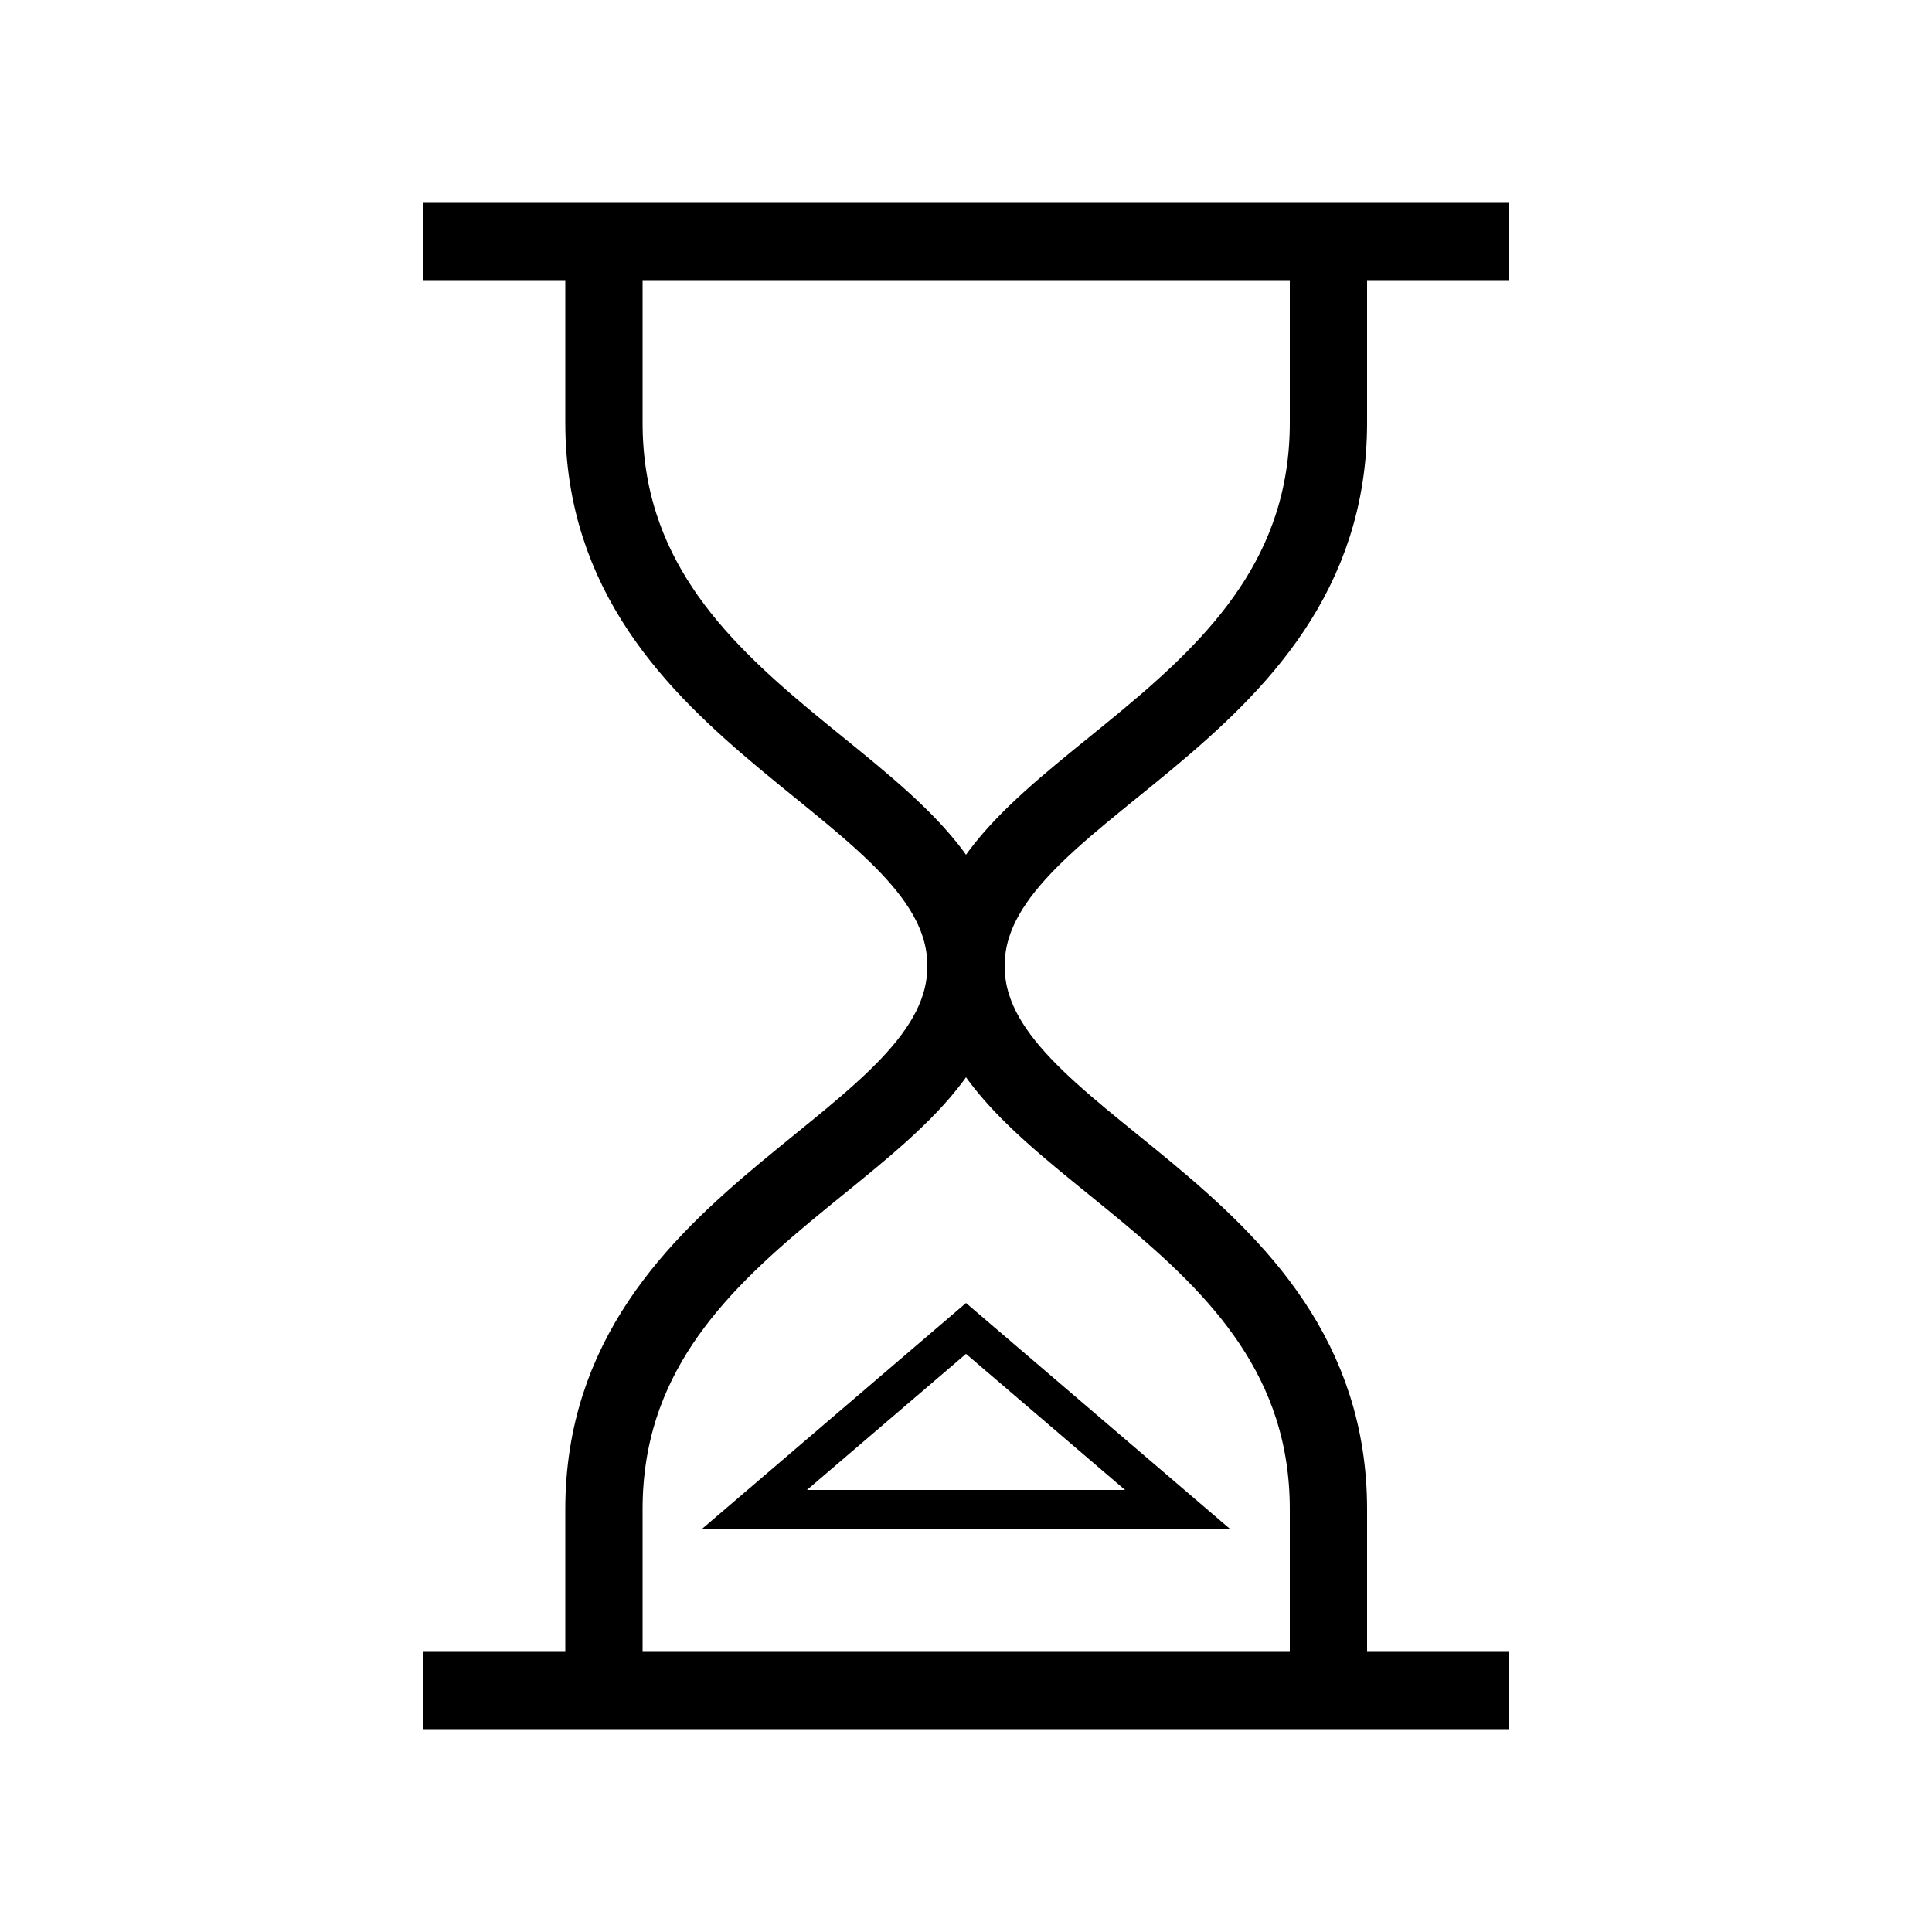
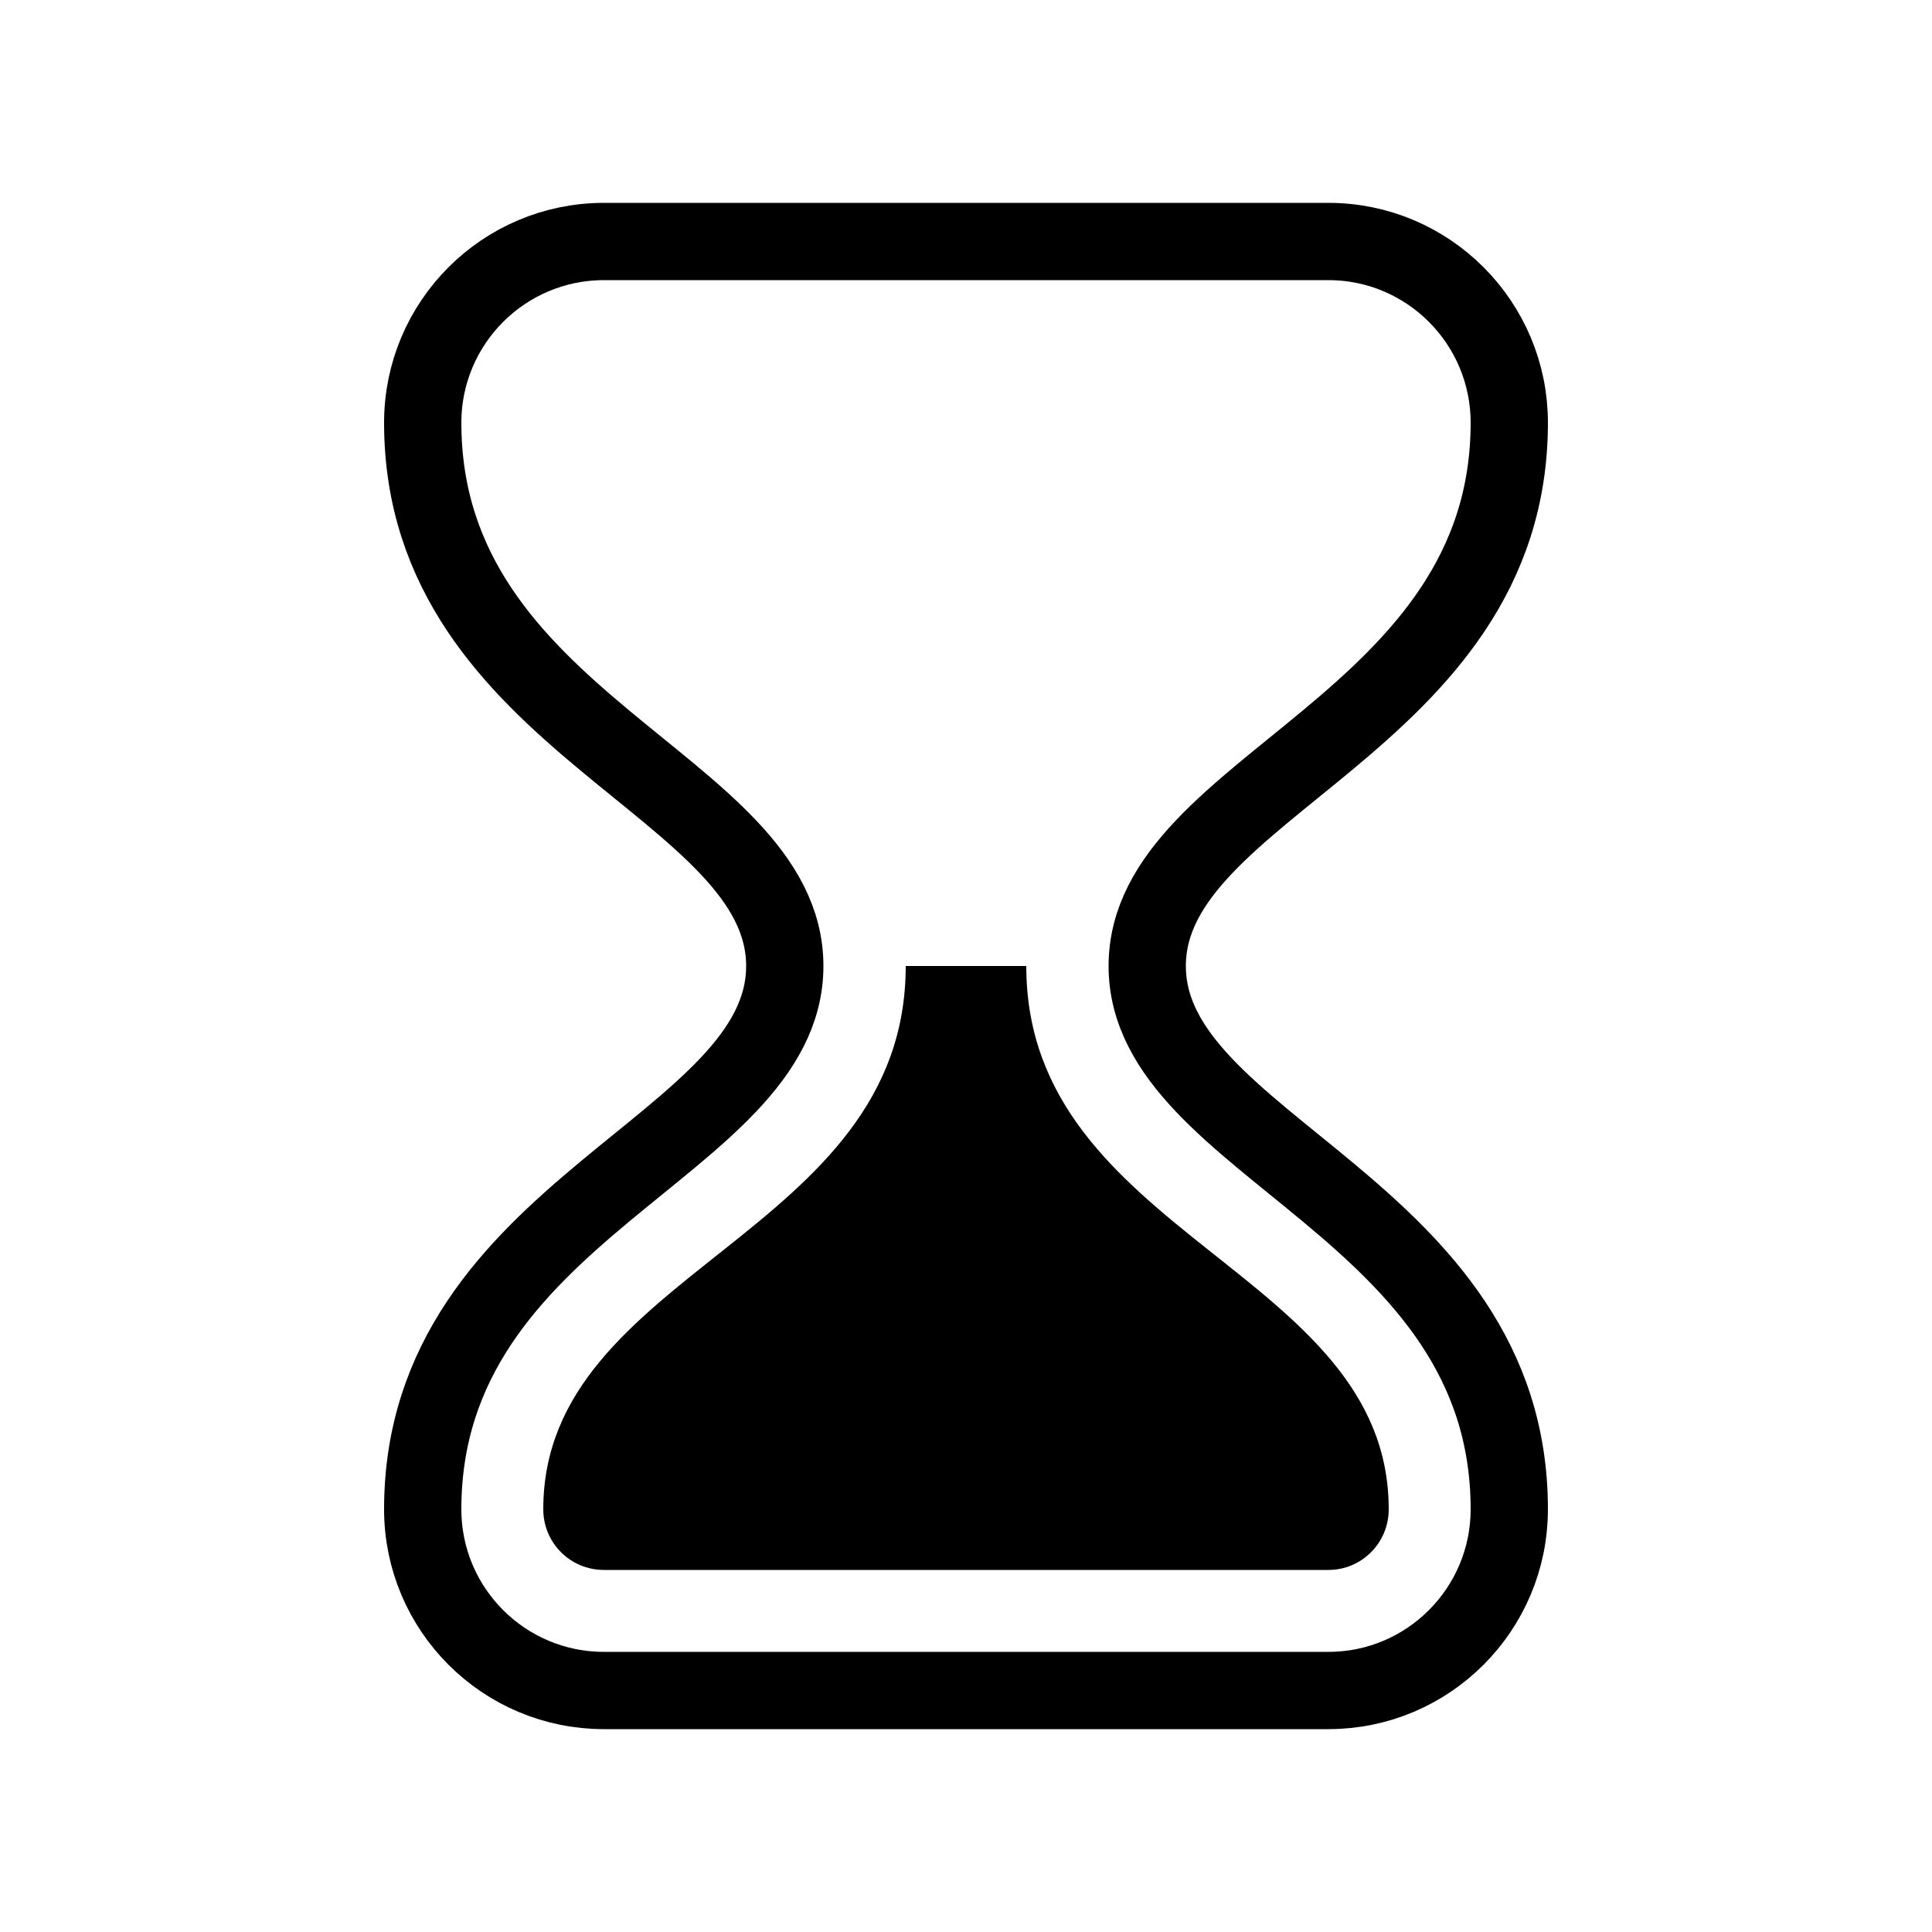
<svg xmlns="http://www.w3.org/2000/svg" viewBox="0 0 50 50" version="1.1">
  <g>
-     <path d="M10.94 6.25L39.06 6.25" stroke="currentColor" stroke-width="2" stroke-opacity="1" fill-opacity="0" />
-     <path d="M10.94 43.75L39.06 43.75" stroke="currentColor" stroke-width="2" stroke-opacity="1" fill-opacity="0" />
-     <path d="M15.63 6.25L15.63 10.94C15.63 18.75 25 20.31 25 25C25 29.69 15.63 31.25 15.63 39.06L15.63 43.75" stroke="currentColor" stroke-width="2" stroke-opacity="1" fill-opacity="0" />
-     <path d="M34.38 6.25L34.38 10.94C34.38 18.75 25 20.31 25 25C25 29.69 34.38 31.25 34.38 39.06L34.38 43.75" stroke="currentColor" stroke-width="2" stroke-opacity="1" fill-opacity="0" />
-     <path d="M19.53 39.06L25 34.38L30.47 39.06Z" stroke="currentColor" stroke-width="1" stroke-opacity="1" fill-opacity="0" />
+     <path d="M15.63 6.25L34.38 6.25C36.96 6.25 39.06 8.35 39.06 10.94C39.06 18.75 29.69 20.31 29.69 25C29.69 29.69 39.06 31.25 39.06 39.06C39.06 41.65 36.96 43.75 34.38 43.75L15.63 43.75C13.04 43.75 10.94 41.65 10.94 39.06C10.94 31.25 20.31 29.69 20.31 25C20.31 20.31 10.94 18.75 10.94 10.94C10.94 8.35 13.04 6.25 15.63 6.25Z" stroke="currentColor" stroke-width="2" stroke-opacity="1" fill-opacity="0" />
+     <path d="M23.44 25L26.56 25C26.56 32 35.94 32.86 35.94 39.06C35.94 39.93 35.24 40.63 34.38 40.63L15.63 40.63C14.76 40.63 14.06 39.93 14.06 39.06C14.06 32.86 23.44 32 23.44 25Z" stroke="currentColor" stroke-width="0" stroke-opacity="1" fill="currentColor" fill-opacity="1" />
  </g>
</svg>
